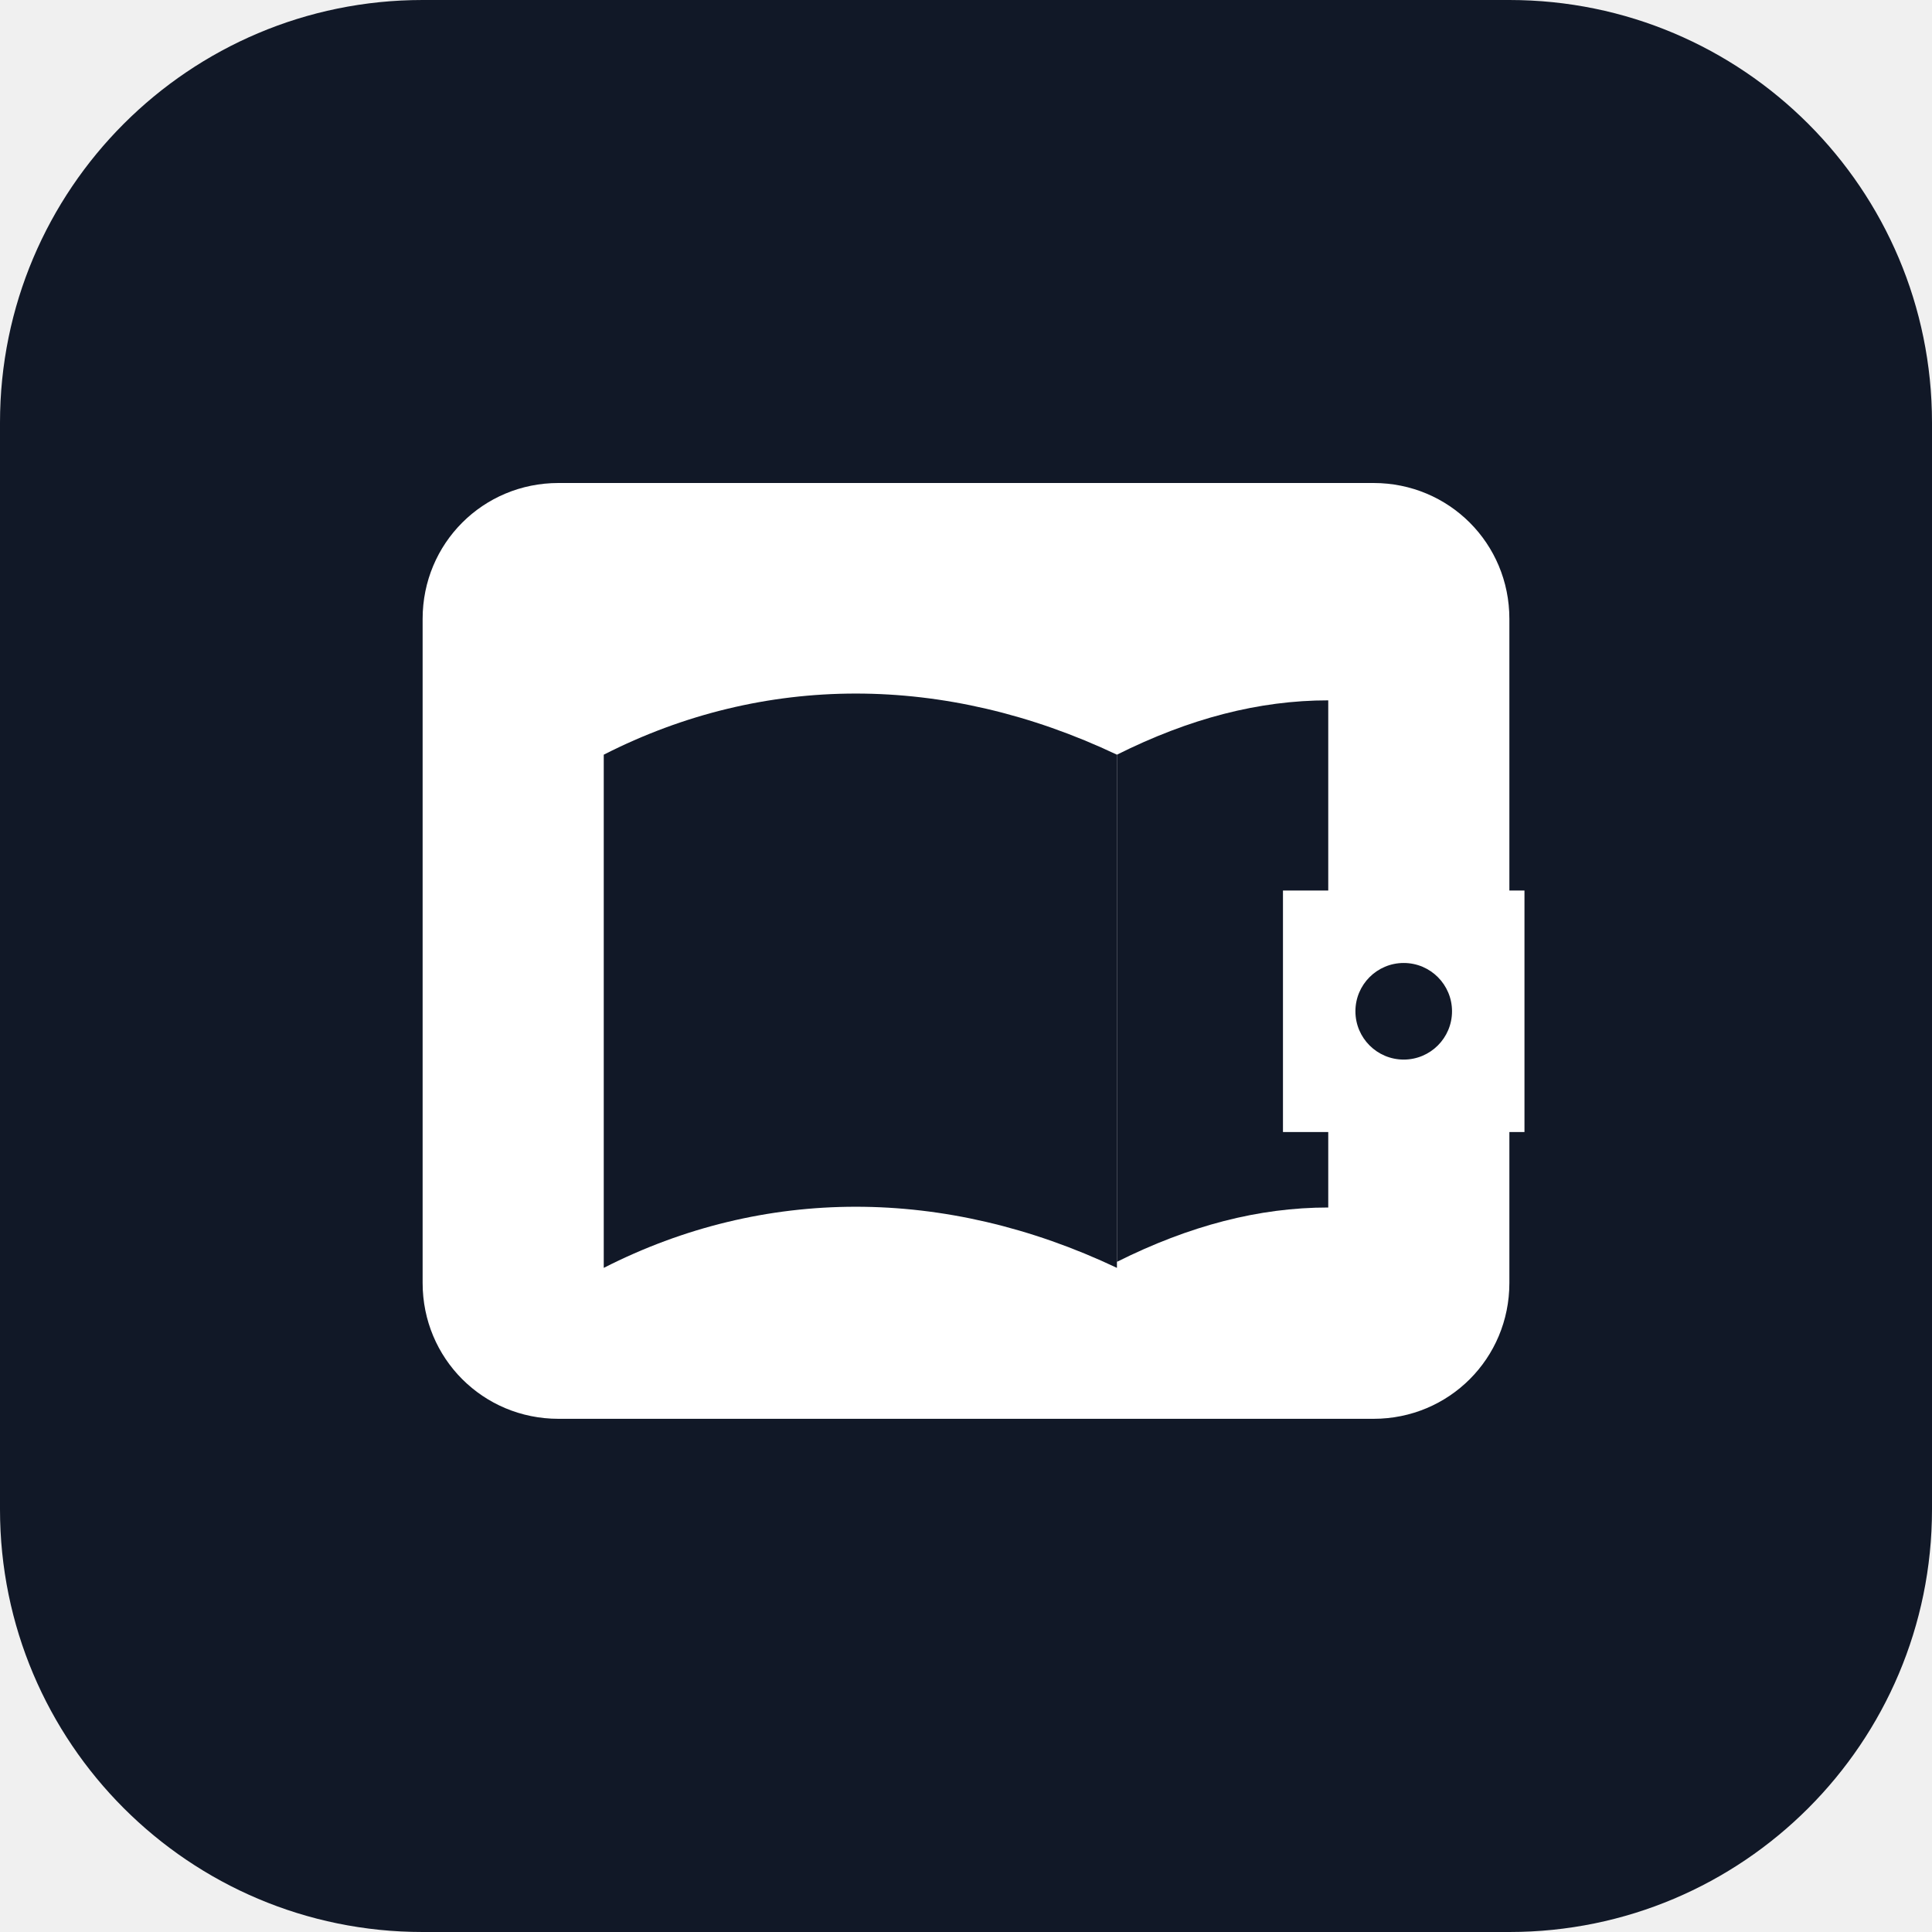
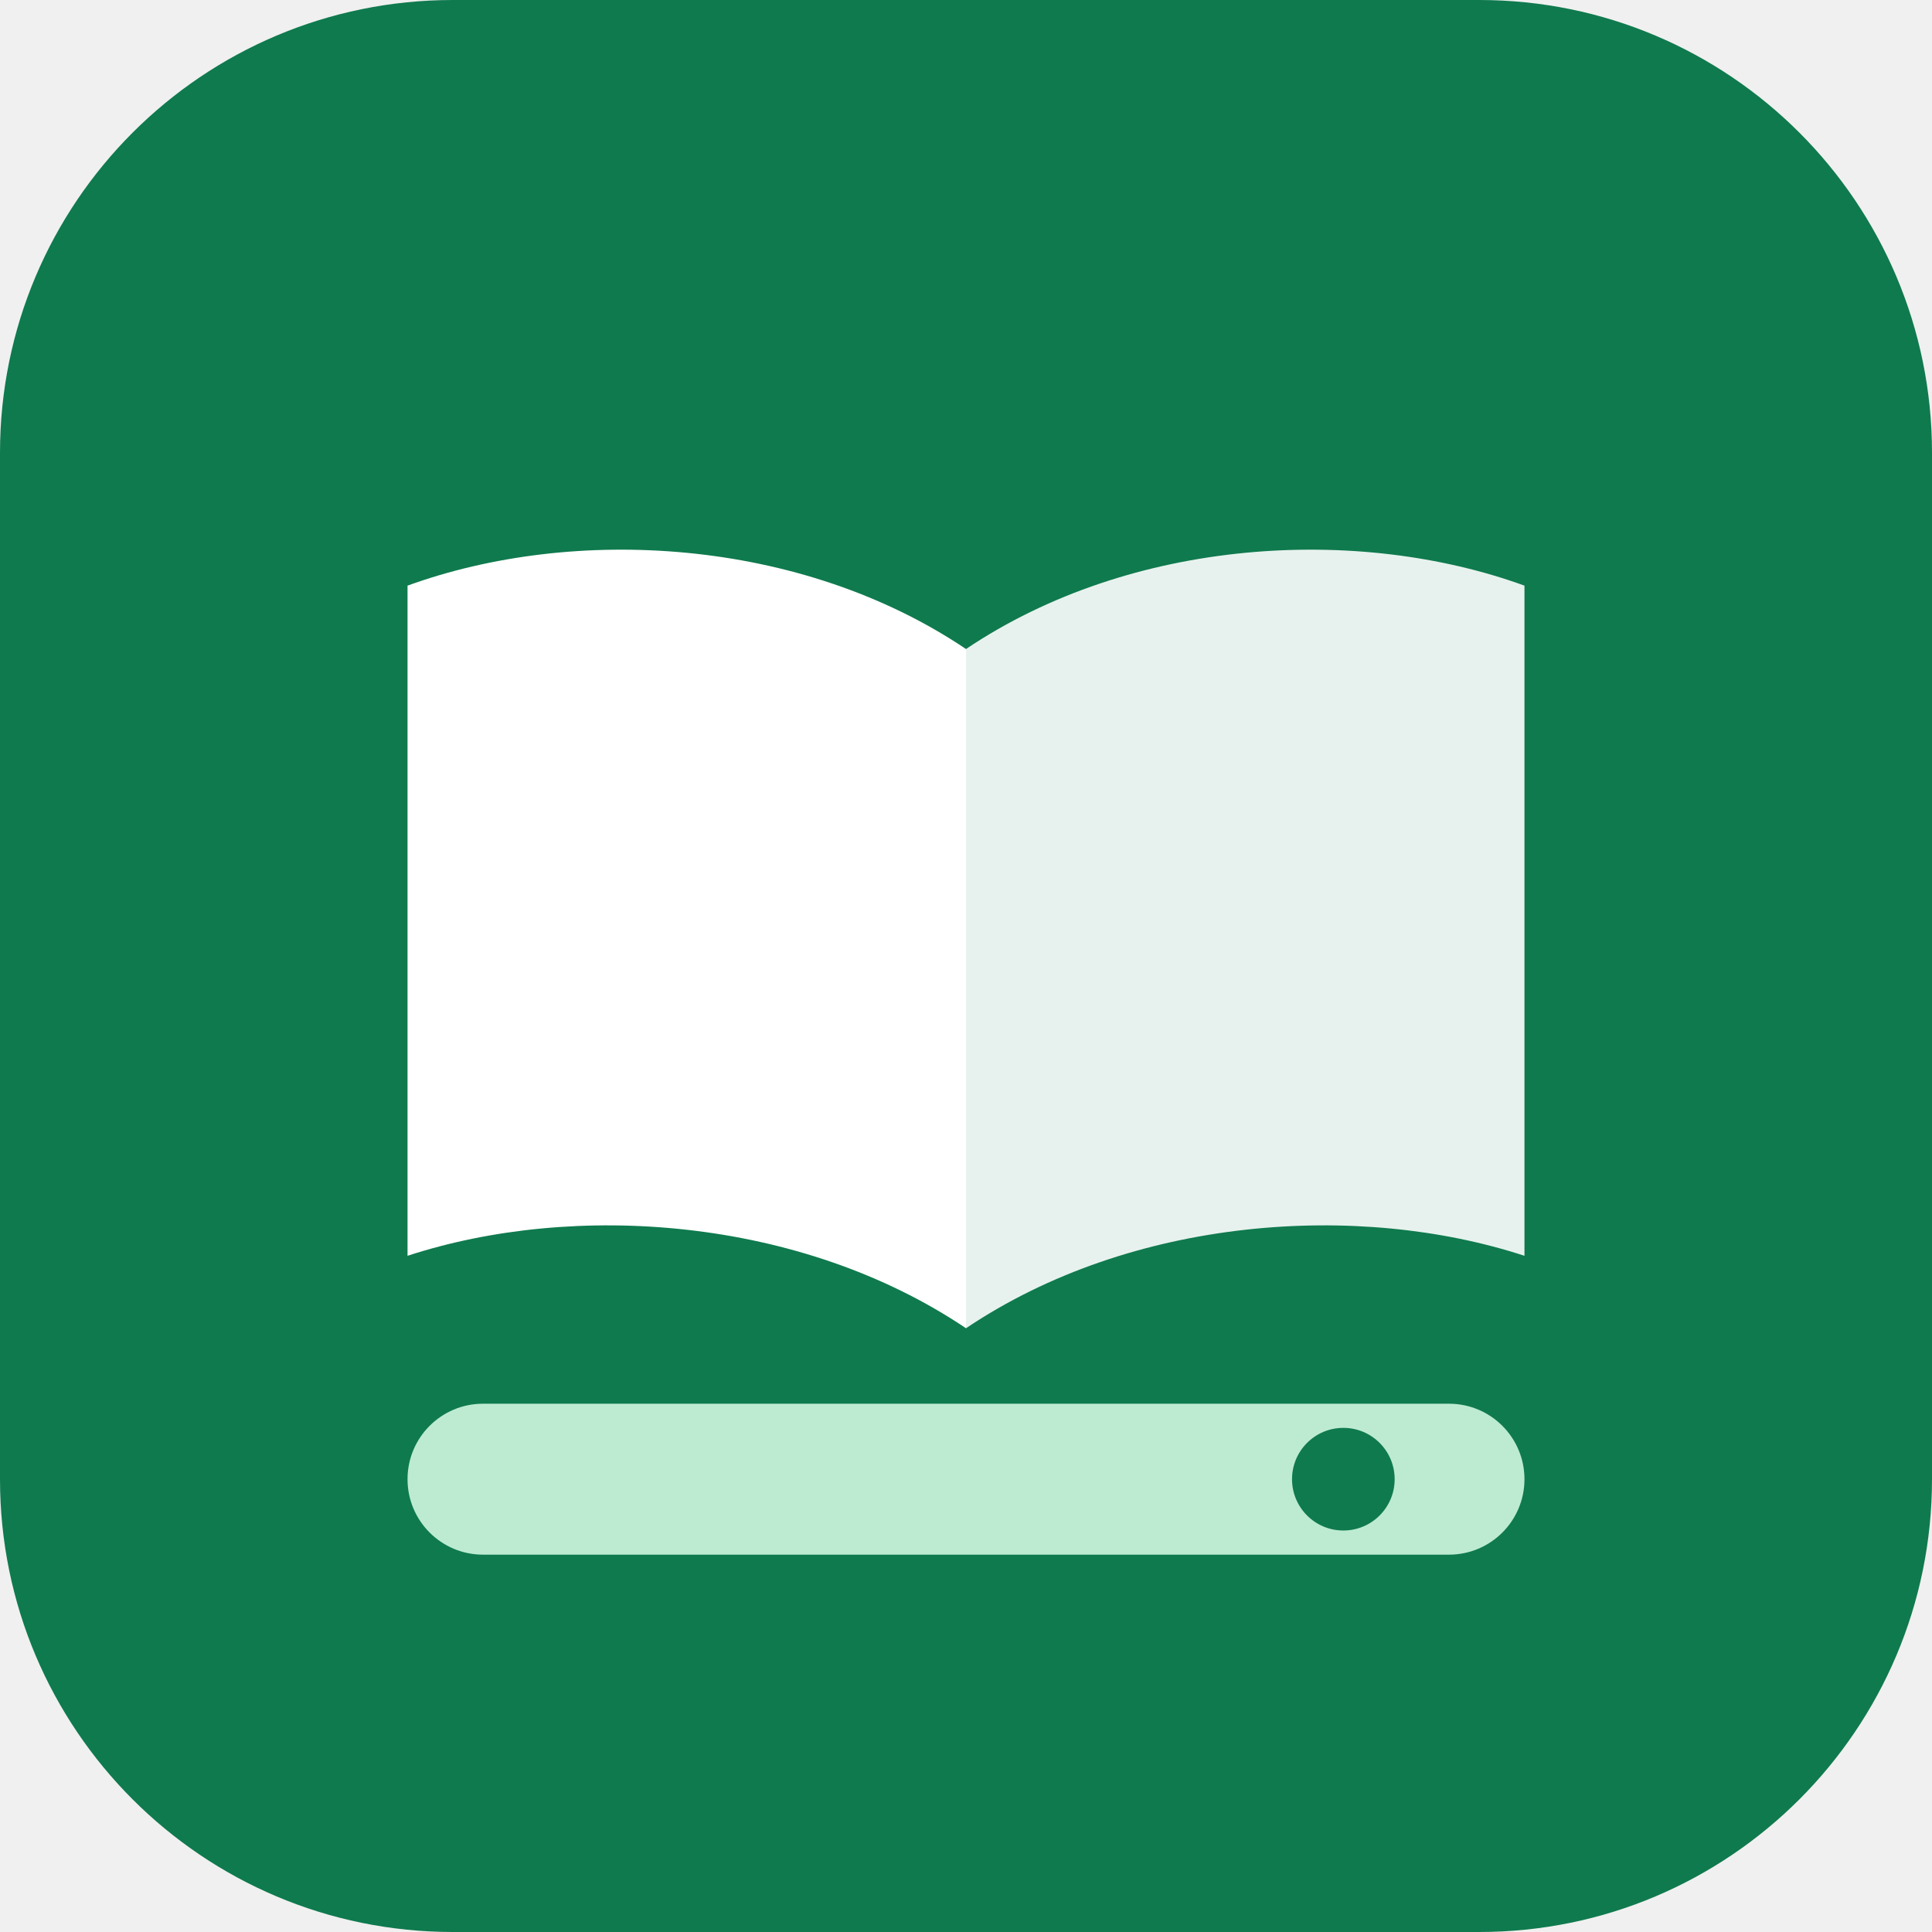
- <svg xmlns="http://www.w3.org/2000/svg" viewBox="0 0 64 64">
-   <rect width="64" height="64" rx="14" fill="#111827" />
-   <path d="M14 20.5c0-2.5 2-4.5 4.5-4.5h27c2.5 0 4.5 2 4.5 4.5v22c0 2.5-2 4.5-4.5 4.5h-27c-2.5 0-4.5-2-4.5-4.5z" fill="#fff" />
-   <path d="M20 25c5.3-2.7 11.3-2.7 17 0v17c-5.7-2.7-11.7-2.7-17 0z" fill="#111827" />
-   <path d="M37 25c2.4-1.2 4.7-1.8 7-1.8V40c-2.3 0-4.6.6-7 1.8z" fill="#111827" />
-   <path d="M42.5 29.5h8v8h-8z" fill="#fff" />
-   <circle cx="46.5" cy="33.5" r="1.6" fill="#111827" />
+ <svg xmlns="http://www.w3.org/2000/svg" viewBox="0 0 64 64" width="64" height="64" role="img" aria-label="EduWallet">
+   <rect width="64" height="64" rx="15" fill="#0F7A4E" />
+   <path d="M32 21.5C26.5 17.8 19 17.4 13.5 19.4V41.6C19 39.8 26.5 40.3 32 44Z" fill="#fff" />
+   <path d="M32 21.5C37.5 17.8 45 17.4 50.5 19.4V41.6C45 39.8 37.5 40.3 32 44Z" fill="#fff" fill-opacity=".9" />
+   <rect x="13.5" y="46.5" width="37" height="5" rx="2.5" fill="#BDEBD2" />
+   <circle cx="44.5" cy="49" r="1.7" fill="#0F7A4E" />
</svg>
